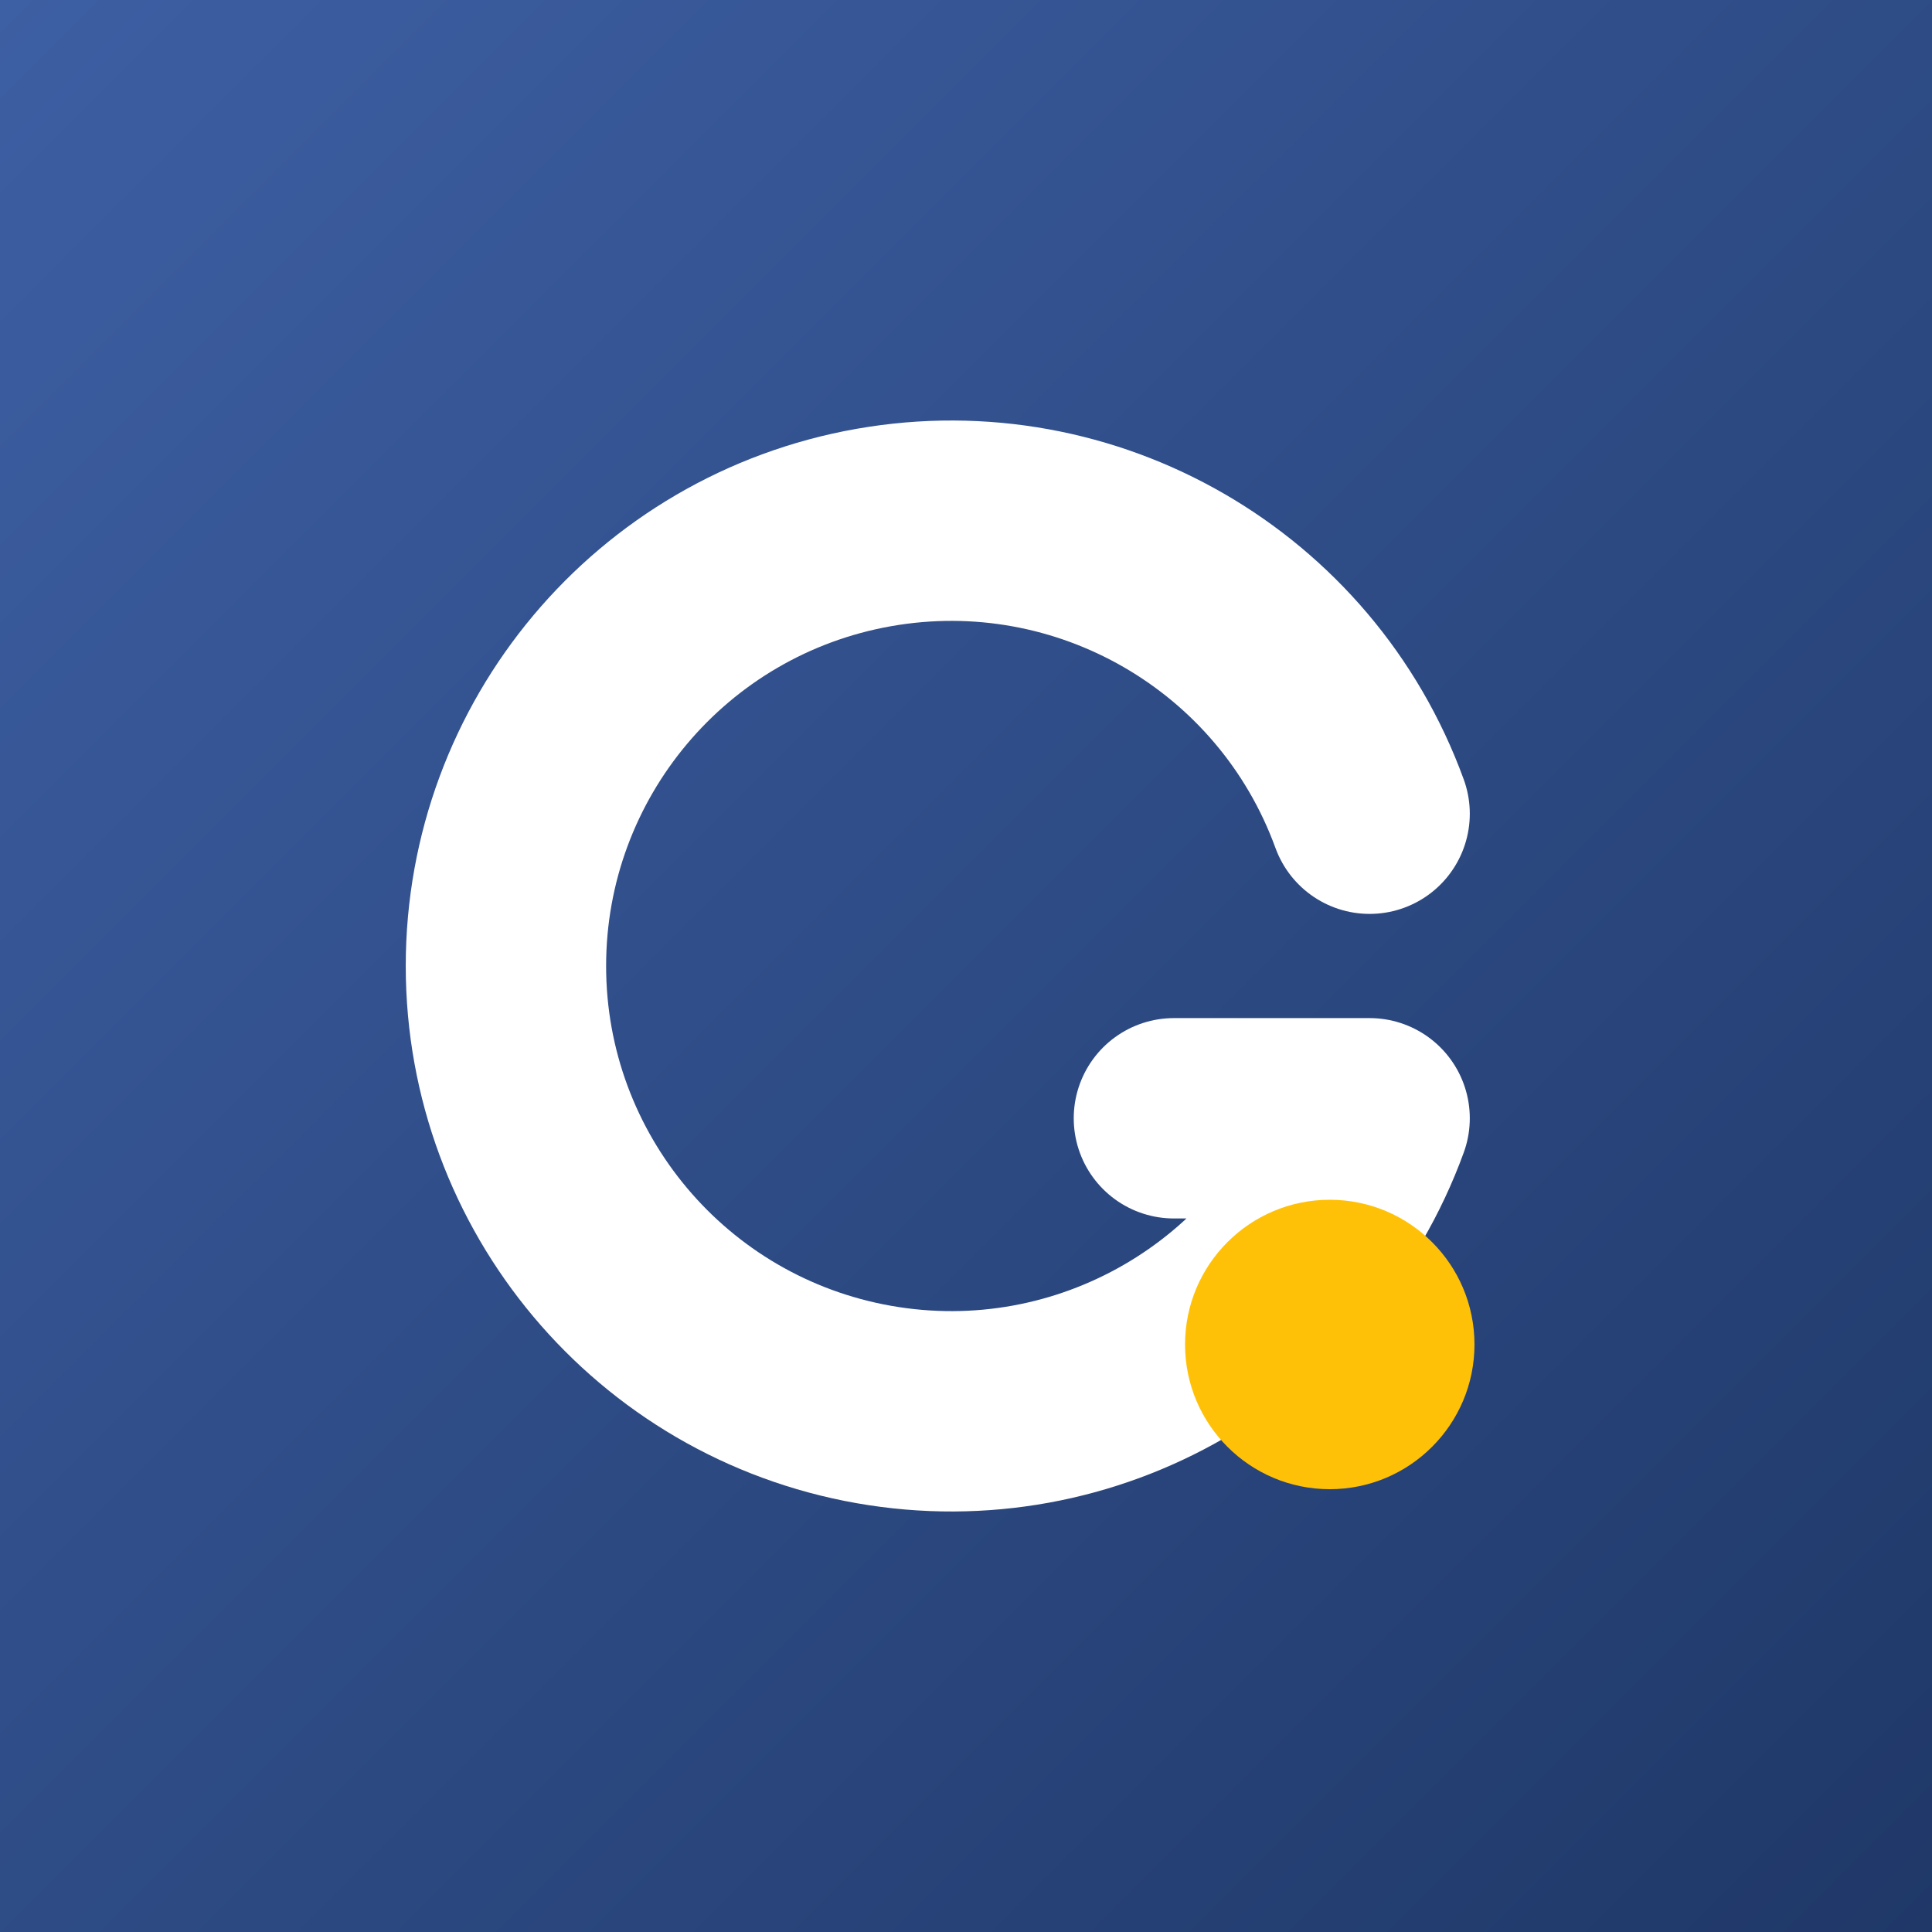
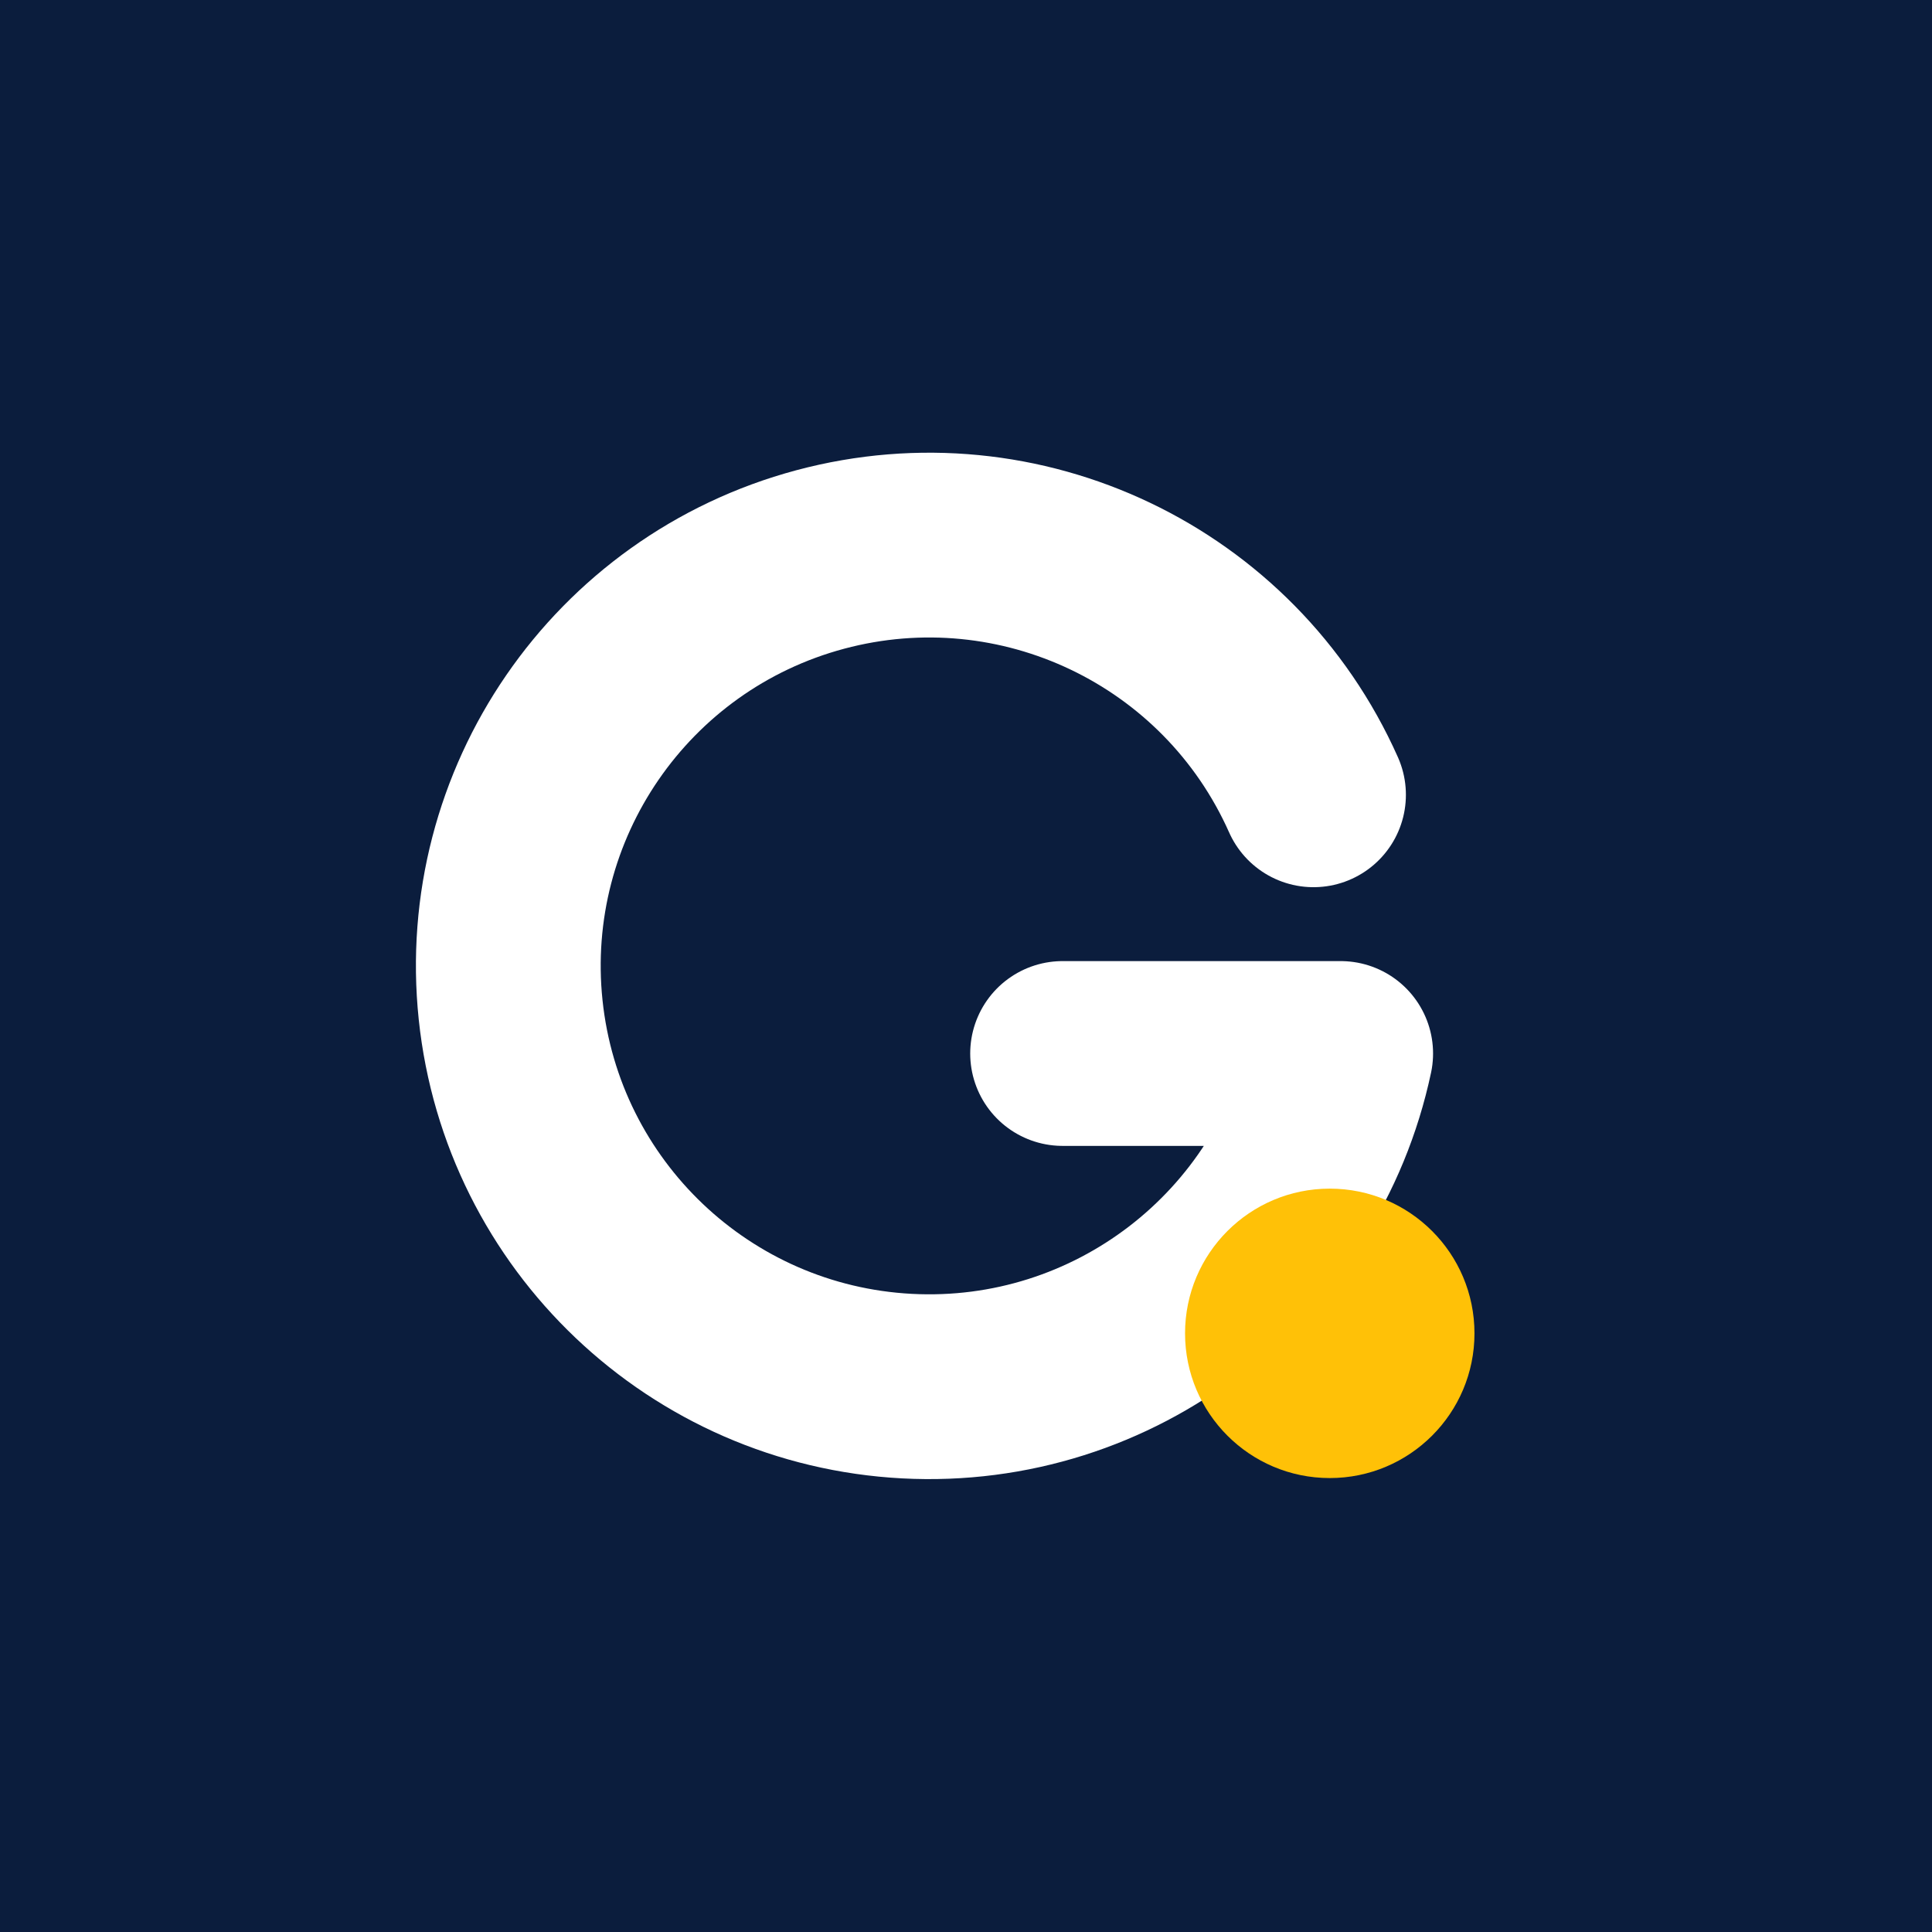
<svg xmlns="http://www.w3.org/2000/svg" viewBox="0 0 512 512" width="512" height="512" role="img" aria-label="Gesicomm">
-   <defs>
-     <linearGradient id="tile" x1="0" y1="0" x2="512" y2="512" gradientUnits="userSpaceOnUse">
-       <stop offset="0" stop-color="#3d5fa3" />
-       <stop offset="1" stop-color="#1f3868" />
-     </linearGradient>
-   </defs>
-   <rect width="512" height="512" fill="url(#tile)" />
+   <rect width="512" height="512" fill="#0B1D3D" />
  <g transform="translate(63.3 67.2) scale(5.9)">
-     <path d="M50.79 25.16 A20 20 0 1 0 50.79 38.84 L42 38.84" fill="none" stroke="#FFFFFF" stroke-width="9" stroke-linecap="round" stroke-linejoin="round" />
-     <circle cx="49" cy="49" r="6.5" fill="#FFC107" />
+     <path d="M48.27 24.31 A18.9 18.9 0 1 0 49.49 35.93 L37 35.93" fill="none" stroke="#FFFFFF" stroke-width="8.3" stroke-linecap="round" stroke-linejoin="round" />
+     <circle cx="49" cy="48.5" r="6.5" fill="#FFC107" />
  </g>
</svg>
